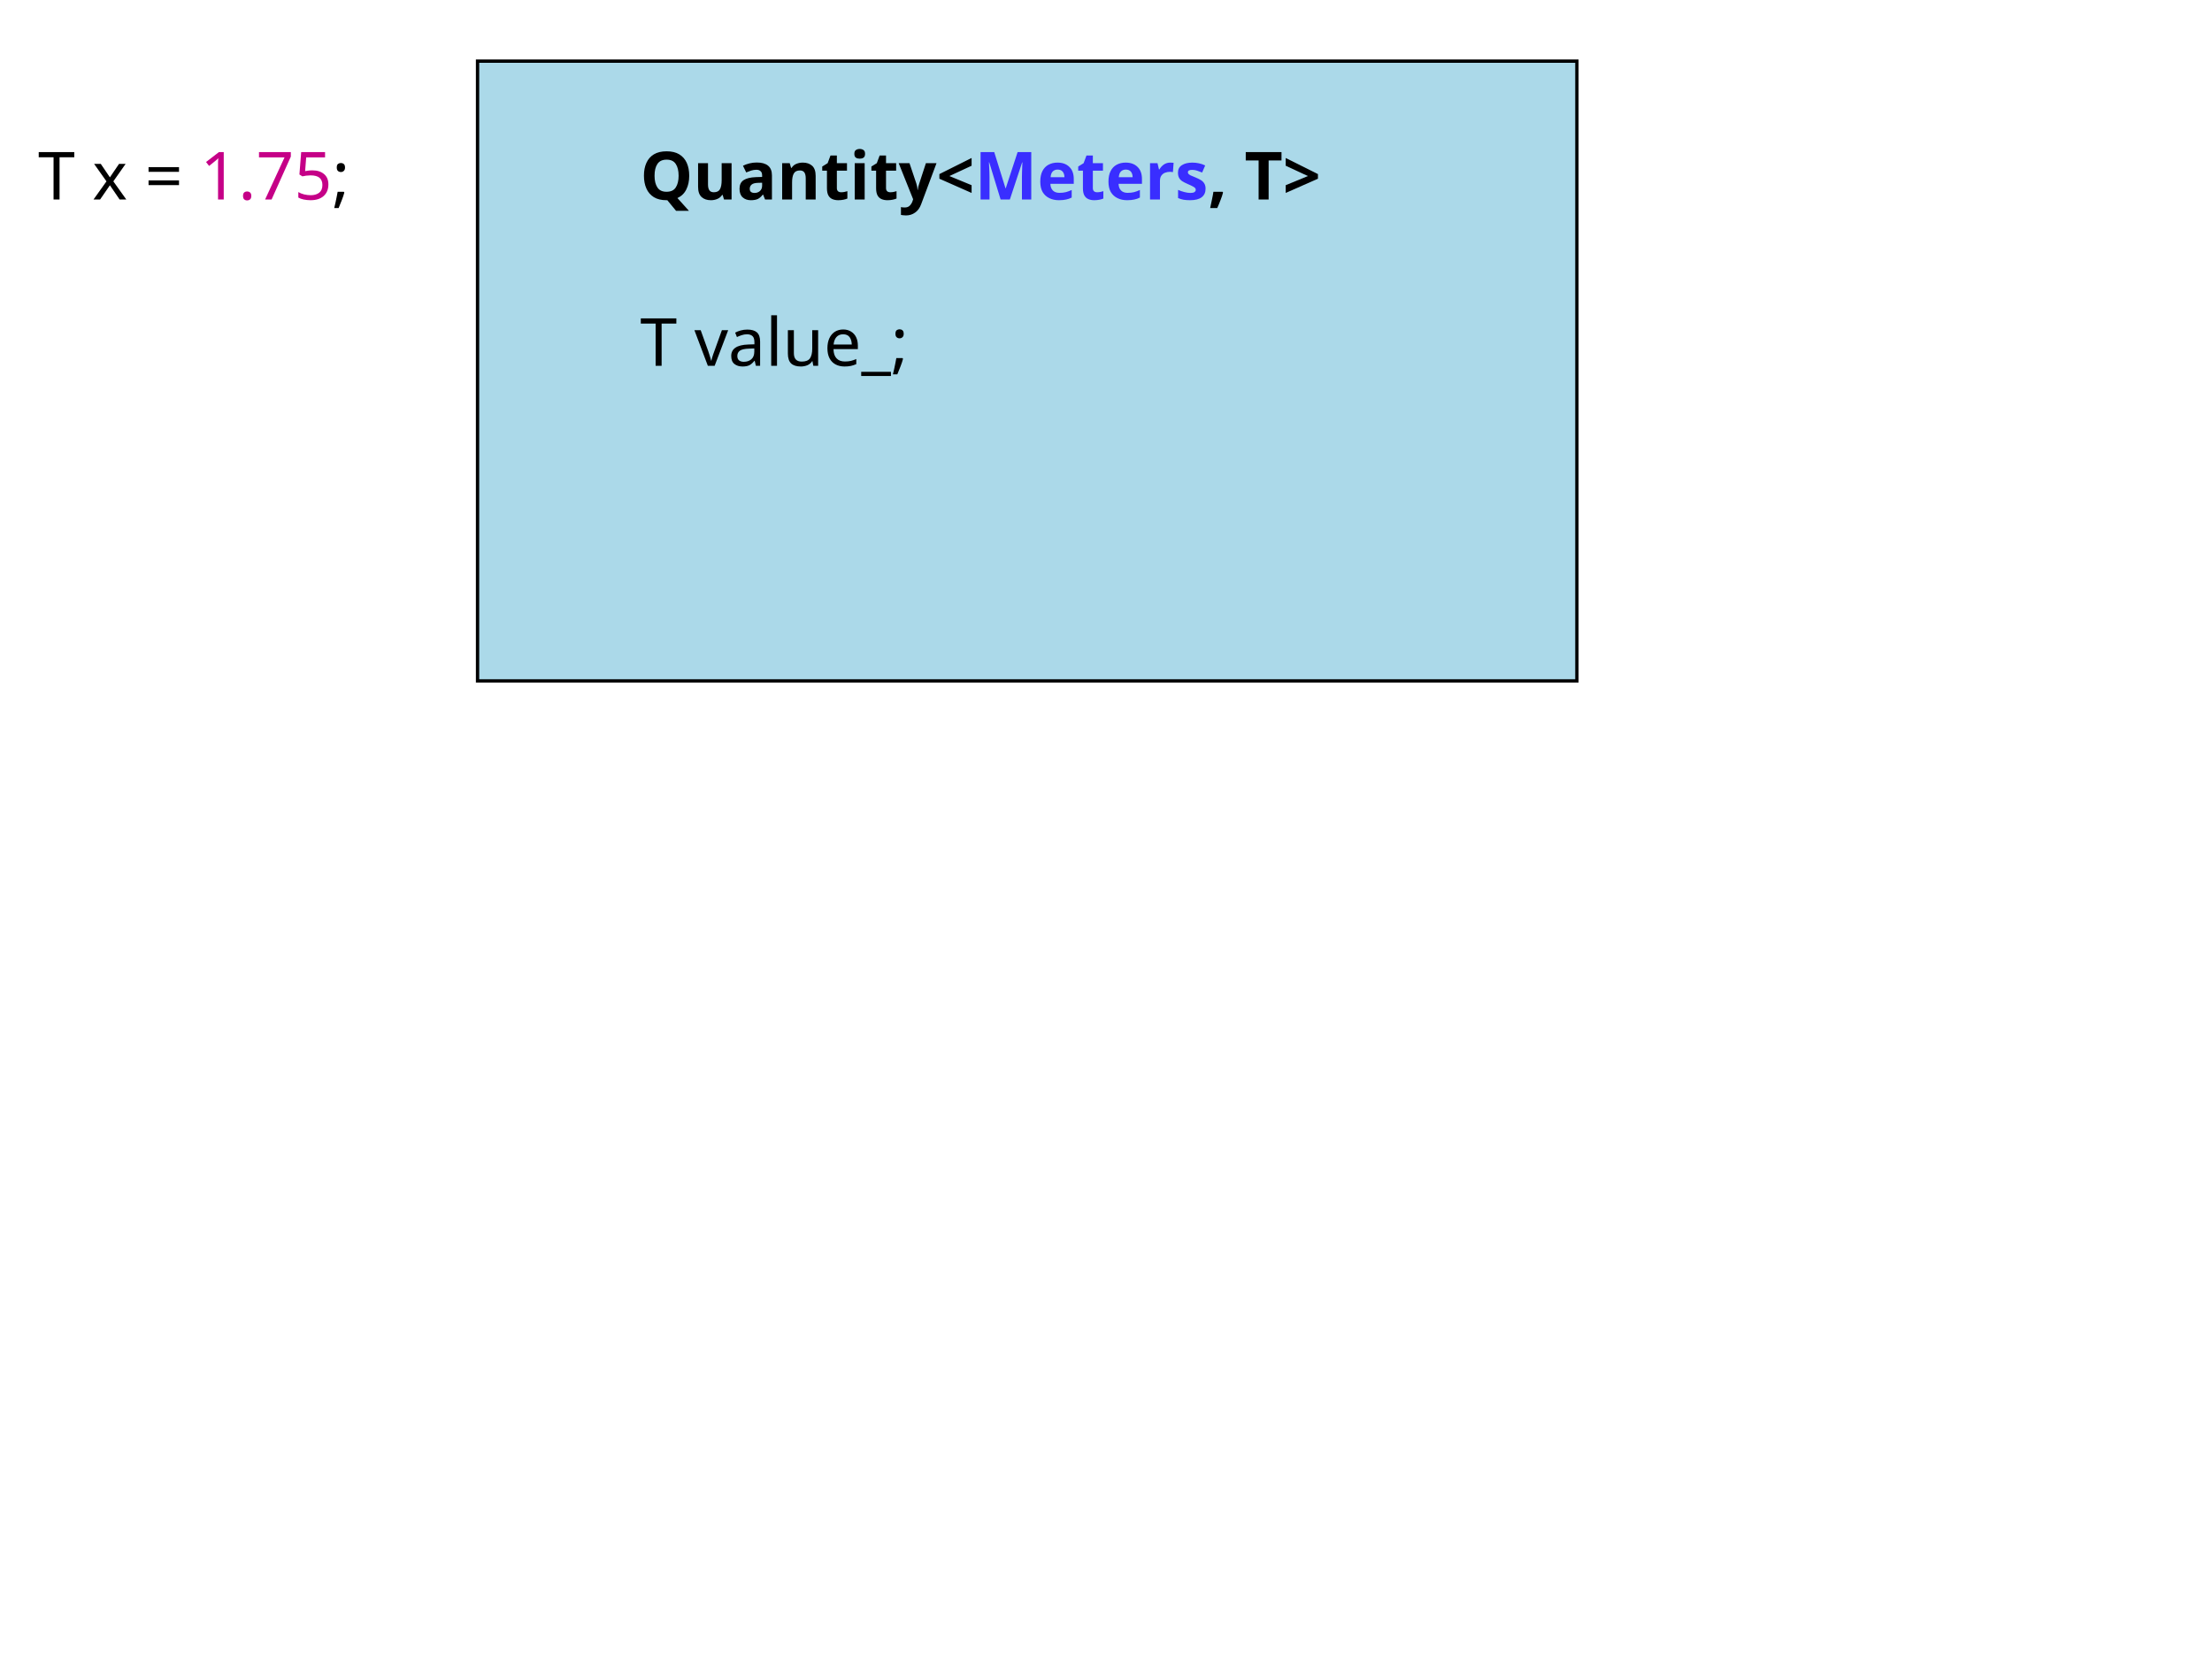
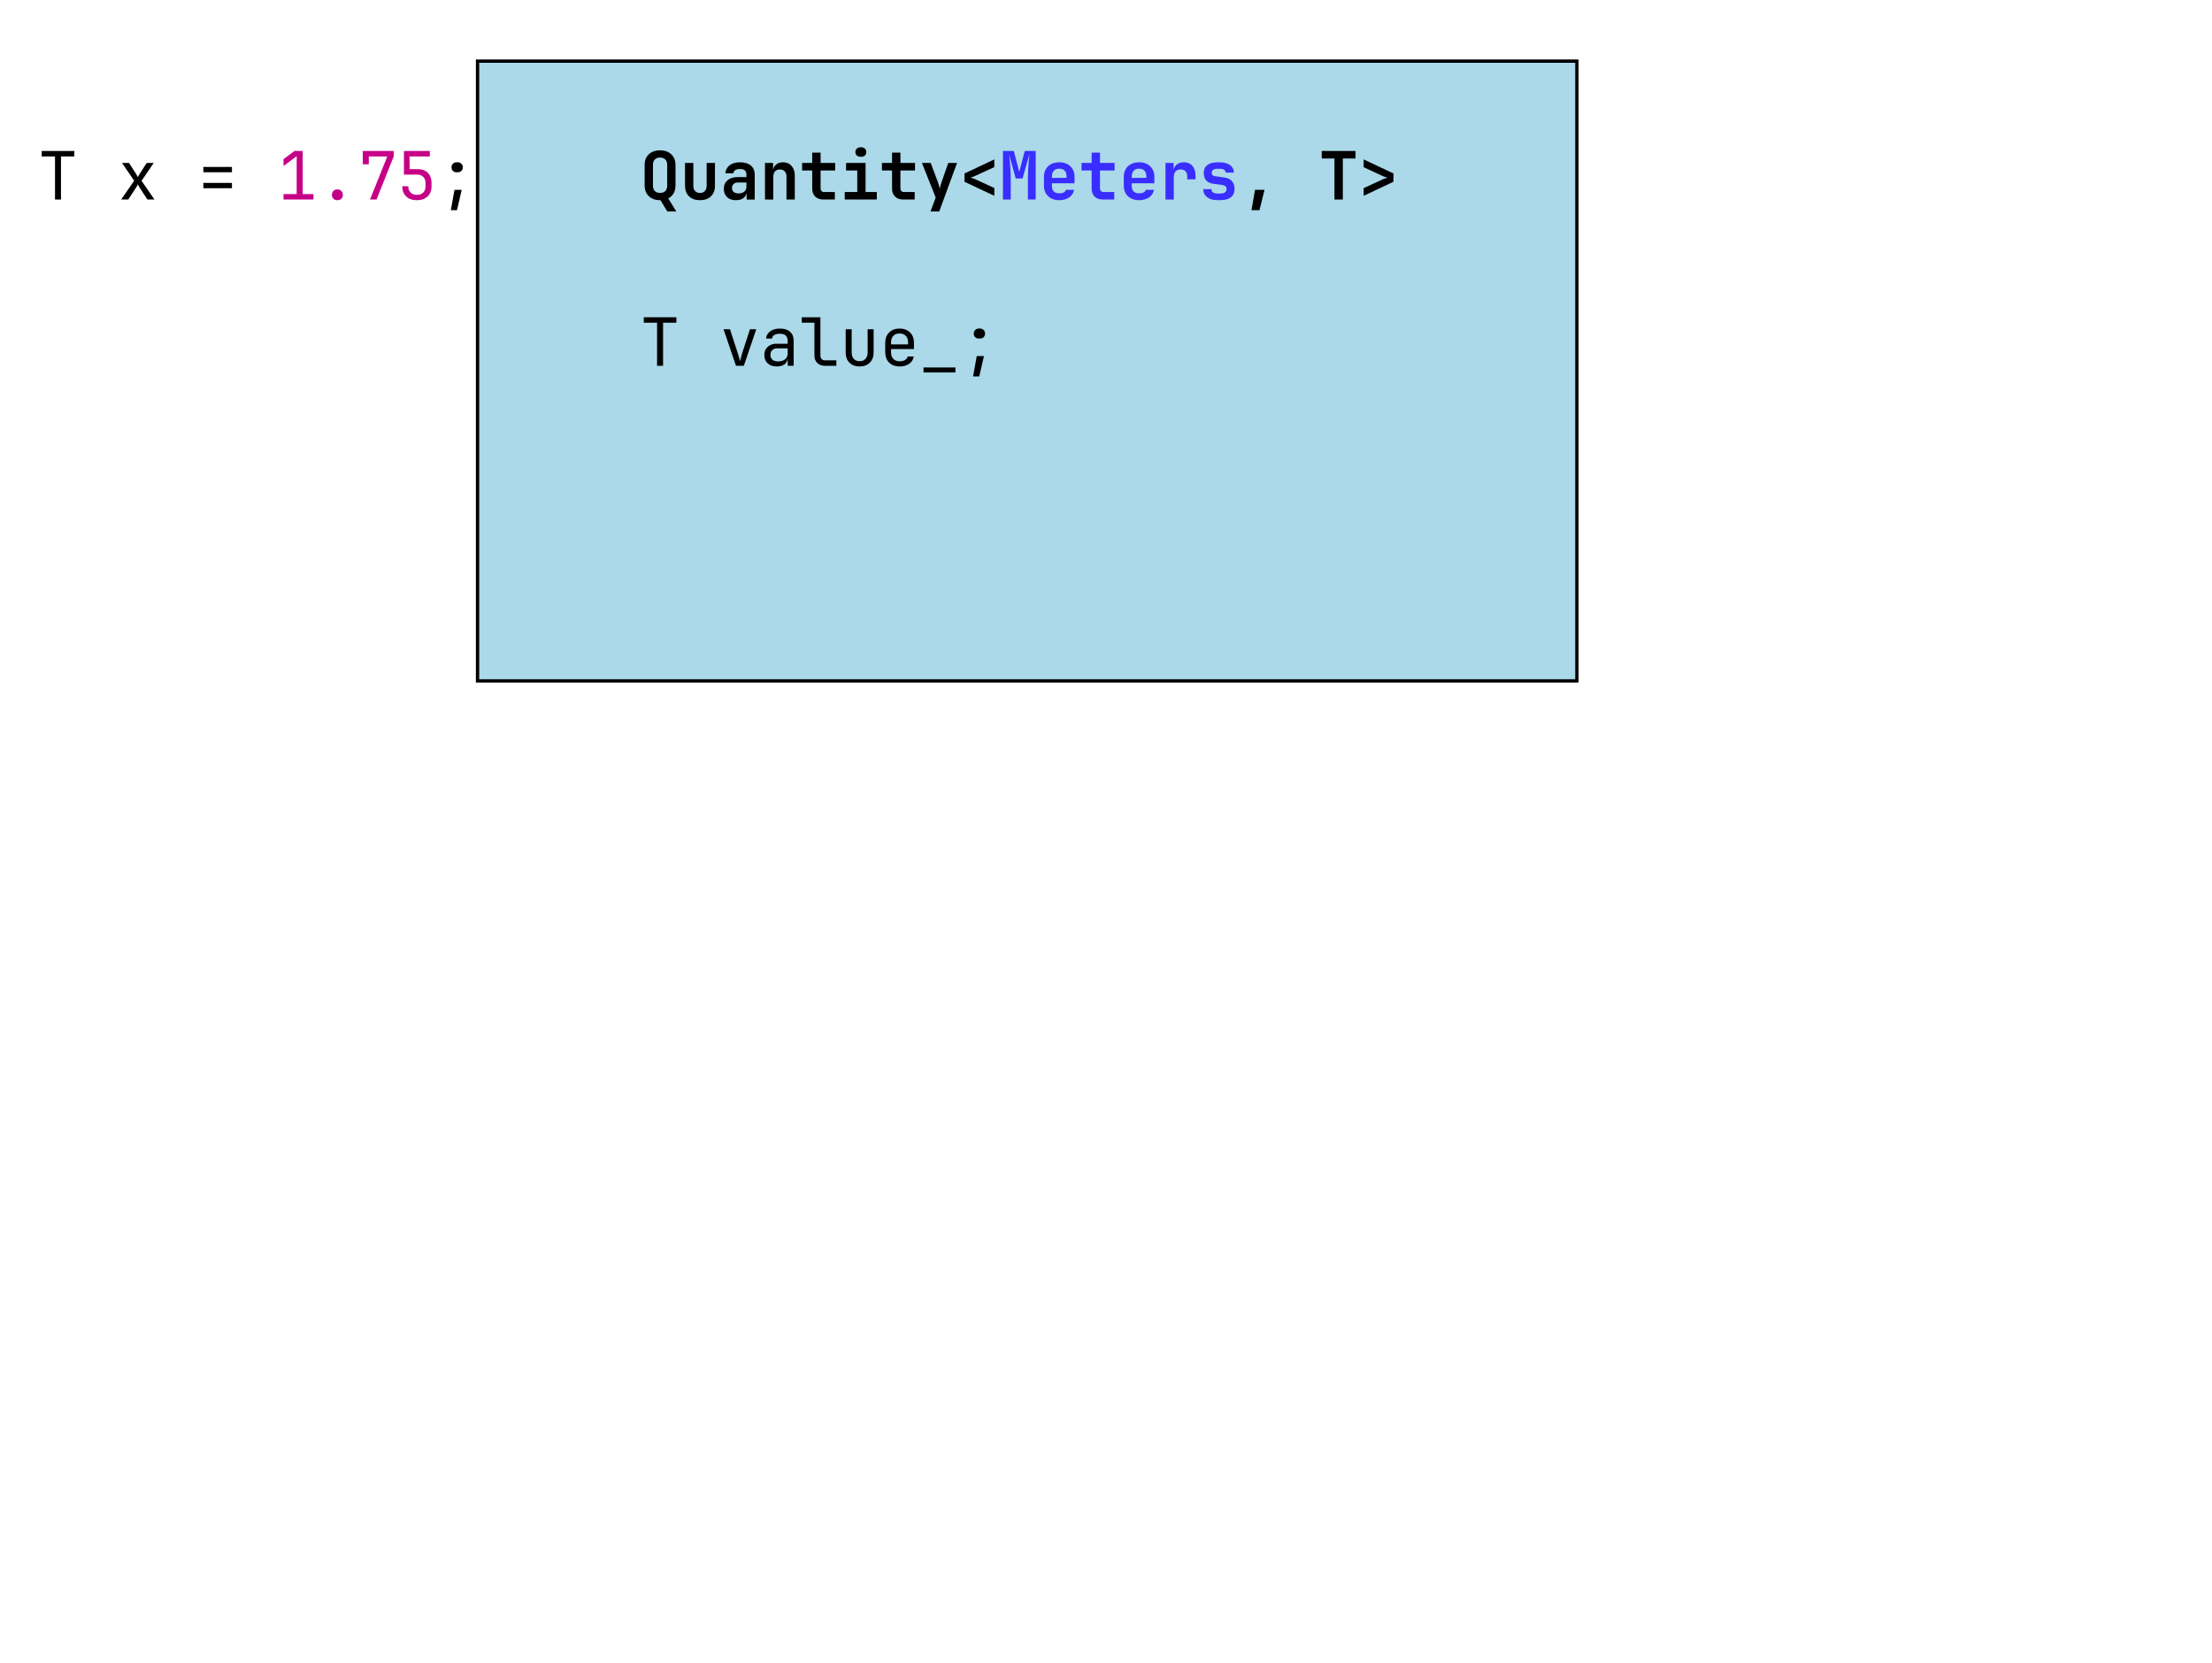
<svg xmlns="http://www.w3.org/2000/svg" width="351.896mm" height="264.583mm" viewBox="0 0 351.896 264.583" version="1.1" id="svg34944">
  <defs id="defs34941">
    <marker style="overflow:visible" id="Arrow1Mend" refX="0" refY="0" orient="auto">
      <path transform="matrix(-0.4,0,0,-0.4,-4,0)" style="fill:context-stroke;fill-rule:evenodd;stroke:context-stroke;stroke-width:1pt" d="M 0,0 5,-5 -12.5,0 5,5 Z" id="path192801" />
    </marker>
    <marker style="overflow:visible" id="Arrow2Lend" refX="0" refY="0" orient="auto">
      <path transform="matrix(-1.1,0,0,-1.1,-1.1,0)" d="M 8.719,4.034 -2.207,0.016 8.719,-4.002 c -1.745,2.372 -1.735,5.617 -6e-7,8.035 z" style="fill:context-stroke;fill-rule:evenodd;stroke:context-stroke;stroke-width:0.625;stroke-linejoin:round" id="path192813" />
    </marker>
  </defs>
  <g id="layer1" transform="translate(55.5625,-10.58333)">
    <rect style="fill:#abd9e9;stroke:#000000;stroke-width:0.529;stroke-miterlimit:4;stroke-dasharray:none;stroke-opacity:1" id="rect21815" width="174.89" height="98.62" x="20.408" y="20.312" />
    <text xml:space="preserve" style="font-size:10.583px;line-height:1.25;font-family:'JetBrains Mono';-inkscape-font-specification:'JetBrains Mono';text-align:center;text-anchor:middle;stroke-width:0.265" x="31.75" y="26.458" id="text36489">
      <tspan id="tspan36487" style="stroke-width:0.265" x="31.75" y="26.458" />
    </text>
-     <text xml:space="preserve" style="font-size:10.583px;line-height:1.25;font-family:'JetBrains Mono';-inkscape-font-specification:'JetBrains Mono';text-align:start;text-anchor:start;stroke-width:0.265" x="46.271" y="42.333" id="text44149">
-       <tspan id="tspan44147" style="font-weight:bold;text-align:start;text-anchor:start;stroke-width:0.265" x="46.271" y="42.333">Quantity&lt;<tspan style="text-align:start;text-anchor:start;fill:#392eff;fill-opacity:1" id="tspan105927">Meters</tspan>, T&gt;</tspan>
-       <tspan style="font-weight:bold;text-align:start;text-anchor:start;stroke-width:0.265" x="46.271" y="55.562" id="tspan167661" />
-       <tspan style="font-weight:normal;text-align:start;text-anchor:start;stroke-width:0.265" x="46.271" y="68.792" id="tspan171927">T value_;</tspan>
-     </text>
-     <text xml:space="preserve" style="font-size:10.583px;line-height:1.25;font-family:'JetBrains Mono';-inkscape-font-specification:'JetBrains Mono';text-align:start;text-anchor:start;stroke-width:0.265" x="-49.511" y="42.333" id="text49219">
-       <tspan id="tspan49217" style="text-align:start;text-anchor:start;stroke-width:0.265" x="-49.511" y="42.333">T x = <tspan style="fill:#c50087;fill-opacity:1" id="tspan44742">1.75</tspan>;</tspan>
-       <tspan style="text-align:start;text-anchor:start;stroke-width:0.265" x="-49.511" y="55.562" id="tspan70455" />
-       <tspan style="text-align:start;text-anchor:start;stroke-width:0.265" x="-49.511" y="68.792" id="tspan49823" />
-     </text>
+     <g aria-label="Quantity&lt;Meters, T&gt;  T value_;" id="text44149" style="font-size:10.583px;line-height:1.25;font-family:'JetBrains Mono';-inkscape-font-specification:'JetBrains Mono';stroke-width:0.265">
+       <path d="m 50.599,44.238 -1.09,-1.799 q -0.032,0 -0.064,0 -0.741,0 -1.291,-0.286 -0.55,-0.286 -0.857,-0.804 -0.307,-0.519 -0.307,-1.217 V 36.809 q 0,-0.698 0.296,-1.217 0.307,-0.519 0.857,-0.804 0.561,-0.286 1.302,-0.286 0.741,0 1.291,0.286 0.55,0.286 0.857,0.804 0.307,0.519 0.307,1.217 v 3.323 q 0,0.698 -0.307,1.228 -0.296,0.519 -0.847,0.794 l 1.281,2.085 z m -1.154,-2.963 q 0.55,0 0.836,-0.296 0.296,-0.307 0.296,-0.847 V 36.809 q 0,-0.54 -0.307,-0.847 -0.296,-0.307 -0.825,-0.307 -0.529,0 -0.836,0.307 -0.296,0.307 -0.296,0.847 v 3.323 q 0,0.54 0.286,0.847 0.296,0.296 0.847,0.296 z" style="font-weight:bold" id="path3261" />
+       <path d="m 55.796,42.439 q -1.111,0 -1.746,-0.614 -0.635,-0.624 -0.635,-1.693 v -3.619 h 1.323 v 3.609 q 0,0.55 0.275,0.857 0.275,0.307 0.783,0.307 0.497,0 0.773,-0.307 0.286,-0.307 0.286,-0.857 v -3.609 h 1.323 v 3.619 q 0,1.069 -0.646,1.693 -0.646,0.614 -1.736,0.614 z" style="font-weight:bold" id="path3263" />
+       <path d="m 61.5,42.439 q -0.889,0 -1.408,-0.497 -0.508,-0.508 -0.508,-1.323 0,-0.847 0.582,-1.344 0.582,-0.508 1.598,-0.508 h 1.418 v -0.413 q 0,-0.878 -1.027,-0.878 -0.466,0 -0.741,0.18 -0.275,0.18 -0.307,0.508 h -1.27 q 0.042,-0.783 0.656,-1.27 0.624,-0.487 1.672,-0.487 1.111,0 1.725,0.519 0.614,0.519 0.614,1.46 v 3.948 h -1.291 v -1.09 q -0.074,0.561 -0.529,0.878 -0.455,0.317 -1.185,0.317 z m 0.423,-1.079 q 0.582,0 0.921,-0.286 0.339,-0.286 0.339,-0.762 v -0.688 h -1.355 q -0.434,0 -0.688,0.243 -0.254,0.243 -0.254,0.624 0,0.392 0.265,0.635 0.275,0.233 0.773,0.233 z" style="font-weight:bold" id="path3265" />
+       <path d="m 66.135,42.333 v -5.821 h 1.291 v 1.09 q 0.106,-0.55 0.519,-0.868 0.413,-0.328 1.048,-0.328 0.857,0 1.365,0.571 0.519,0.571 0.519,1.535 v 3.821 H 69.554 V 38.672 q 0,-0.54 -0.286,-0.825 -0.275,-0.296 -0.751,-0.296 -0.497,0 -0.783,0.296 -0.275,0.296 -0.275,0.847 v 3.641 z" style="font-weight:bold" id="path3267" />
+       <path d="m 75.428,42.333 q -0.815,0 -1.302,-0.466 -0.476,-0.476 -0.476,-1.281 V 37.708 h -1.609 v -1.196 h 1.609 v -1.64 h 1.333 v 1.64 h 2.318 v 1.196 h -2.318 v 2.847 q 0,0.254 0.138,0.423 0.148,0.159 0.402,0.159 h 1.725 v 1.196 z" style="font-weight:bold" id="path3269" />
+       <path d="m 78.825,42.333 v -1.196 h 1.99 V 37.708 H 79.036 v -1.196 h 3.101 v 4.625 h 1.789 v 1.196 z m 2.561,-6.794 q -0.402,0 -0.635,-0.201 -0.233,-0.212 -0.233,-0.561 0,-0.349 0.233,-0.55 0.233,-0.212 0.635,-0.212 0.402,0 0.635,0.212 0.233,0.201 0.233,0.55 0,0.349 -0.233,0.561 -0.233,0.201 -0.635,0.201 z" style="font-weight:bold" id="path3271" />
+       <path d="m 88.128,42.333 q -0.815,0 -1.302,-0.466 -0.476,-0.476 -0.476,-1.281 V 37.708 h -1.609 v -1.196 h 1.609 v -1.64 h 1.333 v 1.64 h 2.318 v 1.196 h -2.318 v 2.847 q 0,0.254 0.138,0.423 0.148,0.159 0.402,0.159 h 1.725 v 1.196 z" style="font-weight:bold" id="path3273" />
+       <path d="m 92.467,44.238 0.825,-2.222 -2.191,-5.503 h 1.397 l 1.122,2.974 q 0.095,0.265 0.191,0.582 0.095,0.307 0.138,0.571 0.032,-0.265 0.116,-0.571 0.095,-0.317 0.19,-0.582 l 1.037,-2.974 h 1.397 l -2.836,7.726 z" style="font-weight:bold" id="path3275" />
+       <path d="m 102.616,41.741 -4.741,-2.233 v -1.323 l 4.741,-2.233 v 1.217 l -3.069,1.418 q -0.212,0.095 -0.423,0.169 -0.201,0.064 -0.317,0.085 0.116,0.021 0.328,0.085 0.212,0.064 0.413,0.159 l 3.069,1.418 z" style="font-weight:bold" id="path3277" />
+       <path d="m 103.992,42.333 v -7.726 h 1.725 l 0.868,3.323 0.878,-3.323 h 1.736 v 7.726 h -1.238 v -3.249 q 0,-0.667 0.032,-1.376 0.042,-0.72 0.095,-1.386 0.053,-0.677 0.116,-1.228 l -1.09,3.884 h -1.09 l -1.048,-3.789 q 0.095,0.73 0.169,1.746 0.085,1.005 0.085,2.148 v 3.249 z" style="fill:#392eff" id="path3279" />
+       <path d="m 112.956,42.439 q -0.741,0 -1.291,-0.286 -0.55,-0.286 -0.857,-0.804 -0.296,-0.529 -0.296,-1.238 V 38.735 q 0,-0.709 0.296,-1.228 0.307,-0.529 0.857,-0.815 0.55,-0.286 1.291,-0.286 0.73,0 1.27,0.286 0.55,0.286 0.847,0.804 0.307,0.508 0.307,1.196 v 1.058 h -3.598 v 0.402 q 0,0.593 0.307,0.9 0.307,0.296 0.868,0.296 0.413,0 0.698,-0.138 0.296,-0.148 0.349,-0.423 h 1.312 q -0.138,0.751 -0.783,1.206 -0.646,0.444 -1.577,0.444 z m -1.175,-3.746 v 0.201 l 2.328,-0.011 v -0.201 q 0,-0.603 -0.296,-0.931 -0.296,-0.328 -0.857,-0.328 -0.582,0 -0.878,0.339 -0.296,0.328 -0.296,0.931 z" style="fill:#392eff" id="path3281" />
+       <path d="m 119.877,42.333 q -0.815,0 -1.302,-0.466 -0.476,-0.476 -0.476,-1.281 V 37.708 h -1.609 v -1.196 h 1.609 v -1.64 h 1.333 v 1.64 h 2.318 v 1.196 h -2.318 v 2.847 q 0,0.254 0.138,0.423 0.148,0.159 0.402,0.159 h 1.725 v 1.196 z" style="fill:#392eff" id="path3283" />
+       <path d="m 125.656,42.439 q -0.741,0 -1.291,-0.286 -0.55,-0.286 -0.857,-0.804 -0.296,-0.529 -0.296,-1.238 V 38.735 q 0,-0.709 0.296,-1.228 0.307,-0.529 0.857,-0.815 0.55,-0.286 1.291,-0.286 0.73,0 1.27,0.286 0.55,0.286 0.847,0.804 0.307,0.508 0.307,1.196 v 1.058 h -3.598 v 0.402 q 0,0.593 0.307,0.9 0.307,0.296 0.868,0.296 0.413,0 0.699,-0.138 0.296,-0.148 0.349,-0.423 h 1.312 q -0.138,0.751 -0.783,1.206 -0.646,0.444 -1.577,0.444 z m -1.175,-3.746 v 0.201 l 2.328,-0.011 v -0.201 q 0,-0.603 -0.296,-0.931 -0.296,-0.328 -0.857,-0.328 -0.582,0 -0.878,0.339 -0.296,0.328 -0.296,0.931 z" style="fill:#392eff" id="path3285" />
+       <path d="m 129.847,42.333 v -5.821 h 1.291 v 1.132 q 0.106,-0.571 0.519,-0.9 0.423,-0.339 1.09,-0.339 0.889,0 1.386,0.571 0.497,0.571 0.497,1.598 v 0.55 h -1.323 V 38.64 q 0,-0.529 -0.275,-0.804 -0.275,-0.286 -0.783,-0.286 -0.529,0 -0.804,0.317 -0.275,0.317 -0.275,0.9 v 3.567 z" style="fill:#392eff" id="path3287" />
+       <path d="m 138.102,42.429 q -1.037,0 -1.64,-0.466 -0.603,-0.476 -0.603,-1.281 h 1.302 q 0,0.339 0.243,0.519 0.254,0.18 0.699,0.18 h 0.466 q 0.476,0 0.73,-0.18 0.265,-0.18 0.265,-0.519 0,-0.317 -0.18,-0.466 -0.18,-0.159 -0.55,-0.212 l -1.45,-0.19 q -0.698,-0.095 -1.079,-0.54 -0.37,-0.444 -0.37,-1.154 0,-0.825 0.55,-1.259 0.55,-0.444 1.587,-0.444 h 0.487 q 0.974,0 1.566,0.444 0.593,0.444 0.614,1.185 h -1.312 q -0.011,-0.275 -0.243,-0.434 -0.233,-0.169 -0.624,-0.169 h -0.487 q -0.423,0 -0.646,0.18 -0.222,0.169 -0.222,0.466 0,0.265 0.159,0.392 0.169,0.127 0.487,0.159 l 1.365,0.191 q 0.804,0.095 1.206,0.571 0.413,0.466 0.413,1.259 0,0.847 -0.582,1.312 -0.572,0.455 -1.683,0.455 z" style="fill:#392eff" id="path3289" />
+       <path d="m 143.531,44.027 0.561,-3.238 h 1.513 l -0.804,3.238 z" style="font-weight:bold" id="path3291" />
+       <path d="m 156.728,42.333 v -6.53 h -2.021 v -1.196 h 5.376 v 1.196 h -2.021 v 6.53 z" style="font-weight:bold" id="path3293" />
+       <path d="m 161.374,41.741 v -1.217 l 3.069,-1.418 q 0.212,-0.095 0.413,-0.159 0.212,-0.064 0.328,-0.095 -0.116,-0.021 -0.328,-0.085 -0.212,-0.064 -0.413,-0.148 l -3.069,-1.429 v -1.238 l 4.741,2.233 v 1.323 z" style="font-weight:bold" id="path3295" />
+       <path d="m 48.969,68.792 v -6.858 h -2.117 v -0.868 h 5.186 v 0.868 h -2.117 v 6.858 z" id="path3297" />
+       <path d="M 61.521,68.792 59.542,62.971 h 1.027 l 1.27,3.916 q 0.116,0.349 0.201,0.677 0.085,0.317 0.127,0.497 0.053,-0.18 0.127,-0.497 0.074,-0.328 0.18,-0.677 l 1.27,-3.916 h 1.005 l -1.979,5.821 z" id="path3299" />
+       <path d="m 67.988,68.897 q -0.9,0 -1.429,-0.497 -0.529,-0.508 -0.529,-1.323 0,-0.54 0.243,-0.942 0.243,-0.402 0.677,-0.624 0.434,-0.233 0.995,-0.233 h 1.799 v -0.455 q 0,-1.132 -1.238,-1.132 -0.55,0 -0.889,0.201 -0.339,0.201 -0.36,0.561 h -0.952 q 0.053,-0.688 0.635,-1.132 0.593,-0.455 1.566,-0.455 1.058,0 1.619,0.508 0.571,0.508 0.571,1.418 v 4 h -0.942 v -1.058 h -0.021 q -0.085,0.54 -0.54,0.857 -0.455,0.307 -1.206,0.307 z m 0.233,-0.804 q 0.698,0 1.111,-0.339 0.413,-0.339 0.413,-0.921 v -0.815 h -1.693 q -0.466,0 -0.762,0.286 -0.286,0.275 -0.286,0.741 0,0.487 0.317,0.773 0.328,0.275 0.9,0.275 z" id="path3301" />
+       <path d="m 75.692,68.792 q -0.773,0 -1.238,-0.444 -0.455,-0.455 -0.455,-1.196 v -5.218 h -2.011 v -0.868 h 2.963 v 6.085 q 0,0.36 0.201,0.571 0.201,0.201 0.54,0.201 h 1.799 v 0.868 z" id="path3303" />
+       <path d="m 81.185,68.897 q -1.005,0 -1.609,-0.593 -0.603,-0.603 -0.603,-1.63 v -3.704 h 0.952 v 3.704 q 0,0.635 0.339,1.016 0.339,0.37 0.921,0.37 0.593,0 0.931,-0.37 0.349,-0.381 0.349,-1.016 v -3.704 h 0.952 v 3.704 q 0,1.027 -0.614,1.63 -0.614,0.593 -1.619,0.593 z" id="path3305" />
+       <path d="m 87.545,68.897 q -1.027,0 -1.662,-0.614 -0.624,-0.624 -0.624,-1.714 v -1.376 q 0,-1.09 0.624,-1.704 0.635,-0.624 1.662,-0.624 0.688,0 1.196,0.275 0.519,0.275 0.804,0.773 0.286,0.497 0.286,1.175 v 1.037 h -3.641 v 0.55 q 0,0.646 0.37,1.027 0.37,0.37 0.984,0.37 0.529,0 0.868,-0.201 0.349,-0.212 0.423,-0.561 h 0.952 q -0.095,0.73 -0.709,1.164 -0.614,0.423 -1.535,0.423 z m -1.355,-3.514 h 2.709 v -0.296 q 0,-0.688 -0.36,-1.058 -0.349,-0.381 -0.995,-0.381 -0.646,0 -1.005,0.381 -0.349,0.37 -0.349,1.058 z" id="path3307" />
+       <path d="m 91.355,69.85 v -0.794 h 5.08 v 0.794 z" id="path3309" />
+       <path d="m 100.14,64.452 q -0.349,0 -0.571,-0.222 -0.222,-0.222 -0.222,-0.571 0,-0.339 0.222,-0.561 0.233,-0.233 0.571,-0.233 h 0.212 q 0.339,0 0.561,0.233 0.233,0.222 0.233,0.561 0,0.349 -0.222,0.571 -0.222,0.222 -0.571,0.222 z m -0.9,6.032 0.582,-3.238 h 1.143 l -0.741,3.238 z" id="path3311" />
+     </g>
+     <g aria-label="T x = 1.75;  " id="text49219" style="font-size:10.583px;line-height:1.25;font-family:'JetBrains Mono';-inkscape-font-specification:'JetBrains Mono';stroke-width:0.265">
+       <path d="m -46.812,42.333 v -6.858 h -2.117 v -0.868 h 5.186 v 0.868 h -2.117 v 6.858 z" id="path3314" />
+       <path d="m -36.282,42.333 2.064,-2.995 -1.937,-2.826 h 1.122 l 1.154,1.799 q 0.074,0.116 0.138,0.254 0.074,0.138 0.116,0.222 0.032,-0.085 0.095,-0.222 0.074,-0.138 0.148,-0.254 l 1.154,-1.799 h 1.122 l -1.937,2.836 2.053,2.984 h -1.122 l -1.249,-1.905 q -0.074,-0.116 -0.148,-0.265 -0.064,-0.159 -0.116,-0.254 -0.042,0.095 -0.127,0.254 -0.074,0.148 -0.159,0.265 l -1.249,1.905 z" id="path3316" />
+       <path d="m -23.212,37.994 v -0.847 h 4.551 v 0.847 z m 0,2.54 v -0.847 h 4.551 v 0.847 z" id="path3318" />
+       <path d="m -10.459,42.333 v -0.868 h 2.095 v -6.032 l -2.095,1.566 v -1.09 l 1.746,-1.302 h 1.302 v 6.858 h 1.714 v 0.868 z" style="fill:#c50087" id="path3320" />
+       <path d="m -1.886,42.439 q -0.392,0 -0.635,-0.233 -0.233,-0.233 -0.233,-0.603 0,-0.392 0.233,-0.635 0.243,-0.243 0.635,-0.243 0.392,0 0.624,0.243 0.243,0.243 0.243,0.635 0,0.37 -0.243,0.603 -0.233,0.233 -0.624,0.233 z" style="fill:#c50087" id="path3322" />
+       <path d="M 3.299,42.333 6.051,35.475 H 3.109 v 1.249 H 2.156 v -2.117 h 4.911 v 0.889 l -2.73,6.837 z" style="fill:#c50087" id="path3324" />
+       <path d="m 10.75,42.439 q -1.069,0 -1.693,-0.593 -0.624,-0.603 -0.624,-1.63 h 0.952 q 0,0.635 0.37,1.005 0.37,0.37 1.005,0.37 0.635,0 1.005,-0.37 0.37,-0.37 0.37,-1.005 v -0.476 q 0,-0.635 -0.36,-1.005 -0.36,-0.37 -0.974,-0.37 H 8.697 v -3.757 h 4.117 v 0.868 H 9.586 l 0.021,2.021 h 1.249 q 1.069,0 1.651,0.593 0.582,0.582 0.582,1.651 v 0.476 q 0,1.027 -0.635,1.63 -0.624,0.593 -1.704,0.593 z" style="fill:#c50087" id="path3326" />
+       <path d="m 17.058,37.994 q -0.349,0 -0.571,-0.222 -0.222,-0.222 -0.222,-0.571 0,-0.339 0.222,-0.561 0.233,-0.233 0.571,-0.233 h 0.212 q 0.339,0 0.561,0.233 0.233,0.222 0.233,0.561 0,0.349 -0.222,0.571 -0.222,0.222 -0.571,0.222 z m -0.9,6.032 0.582,-3.238 h 1.143 l -0.741,3.238 z" id="path3328" />
+     </g>
  </g>
</svg>
